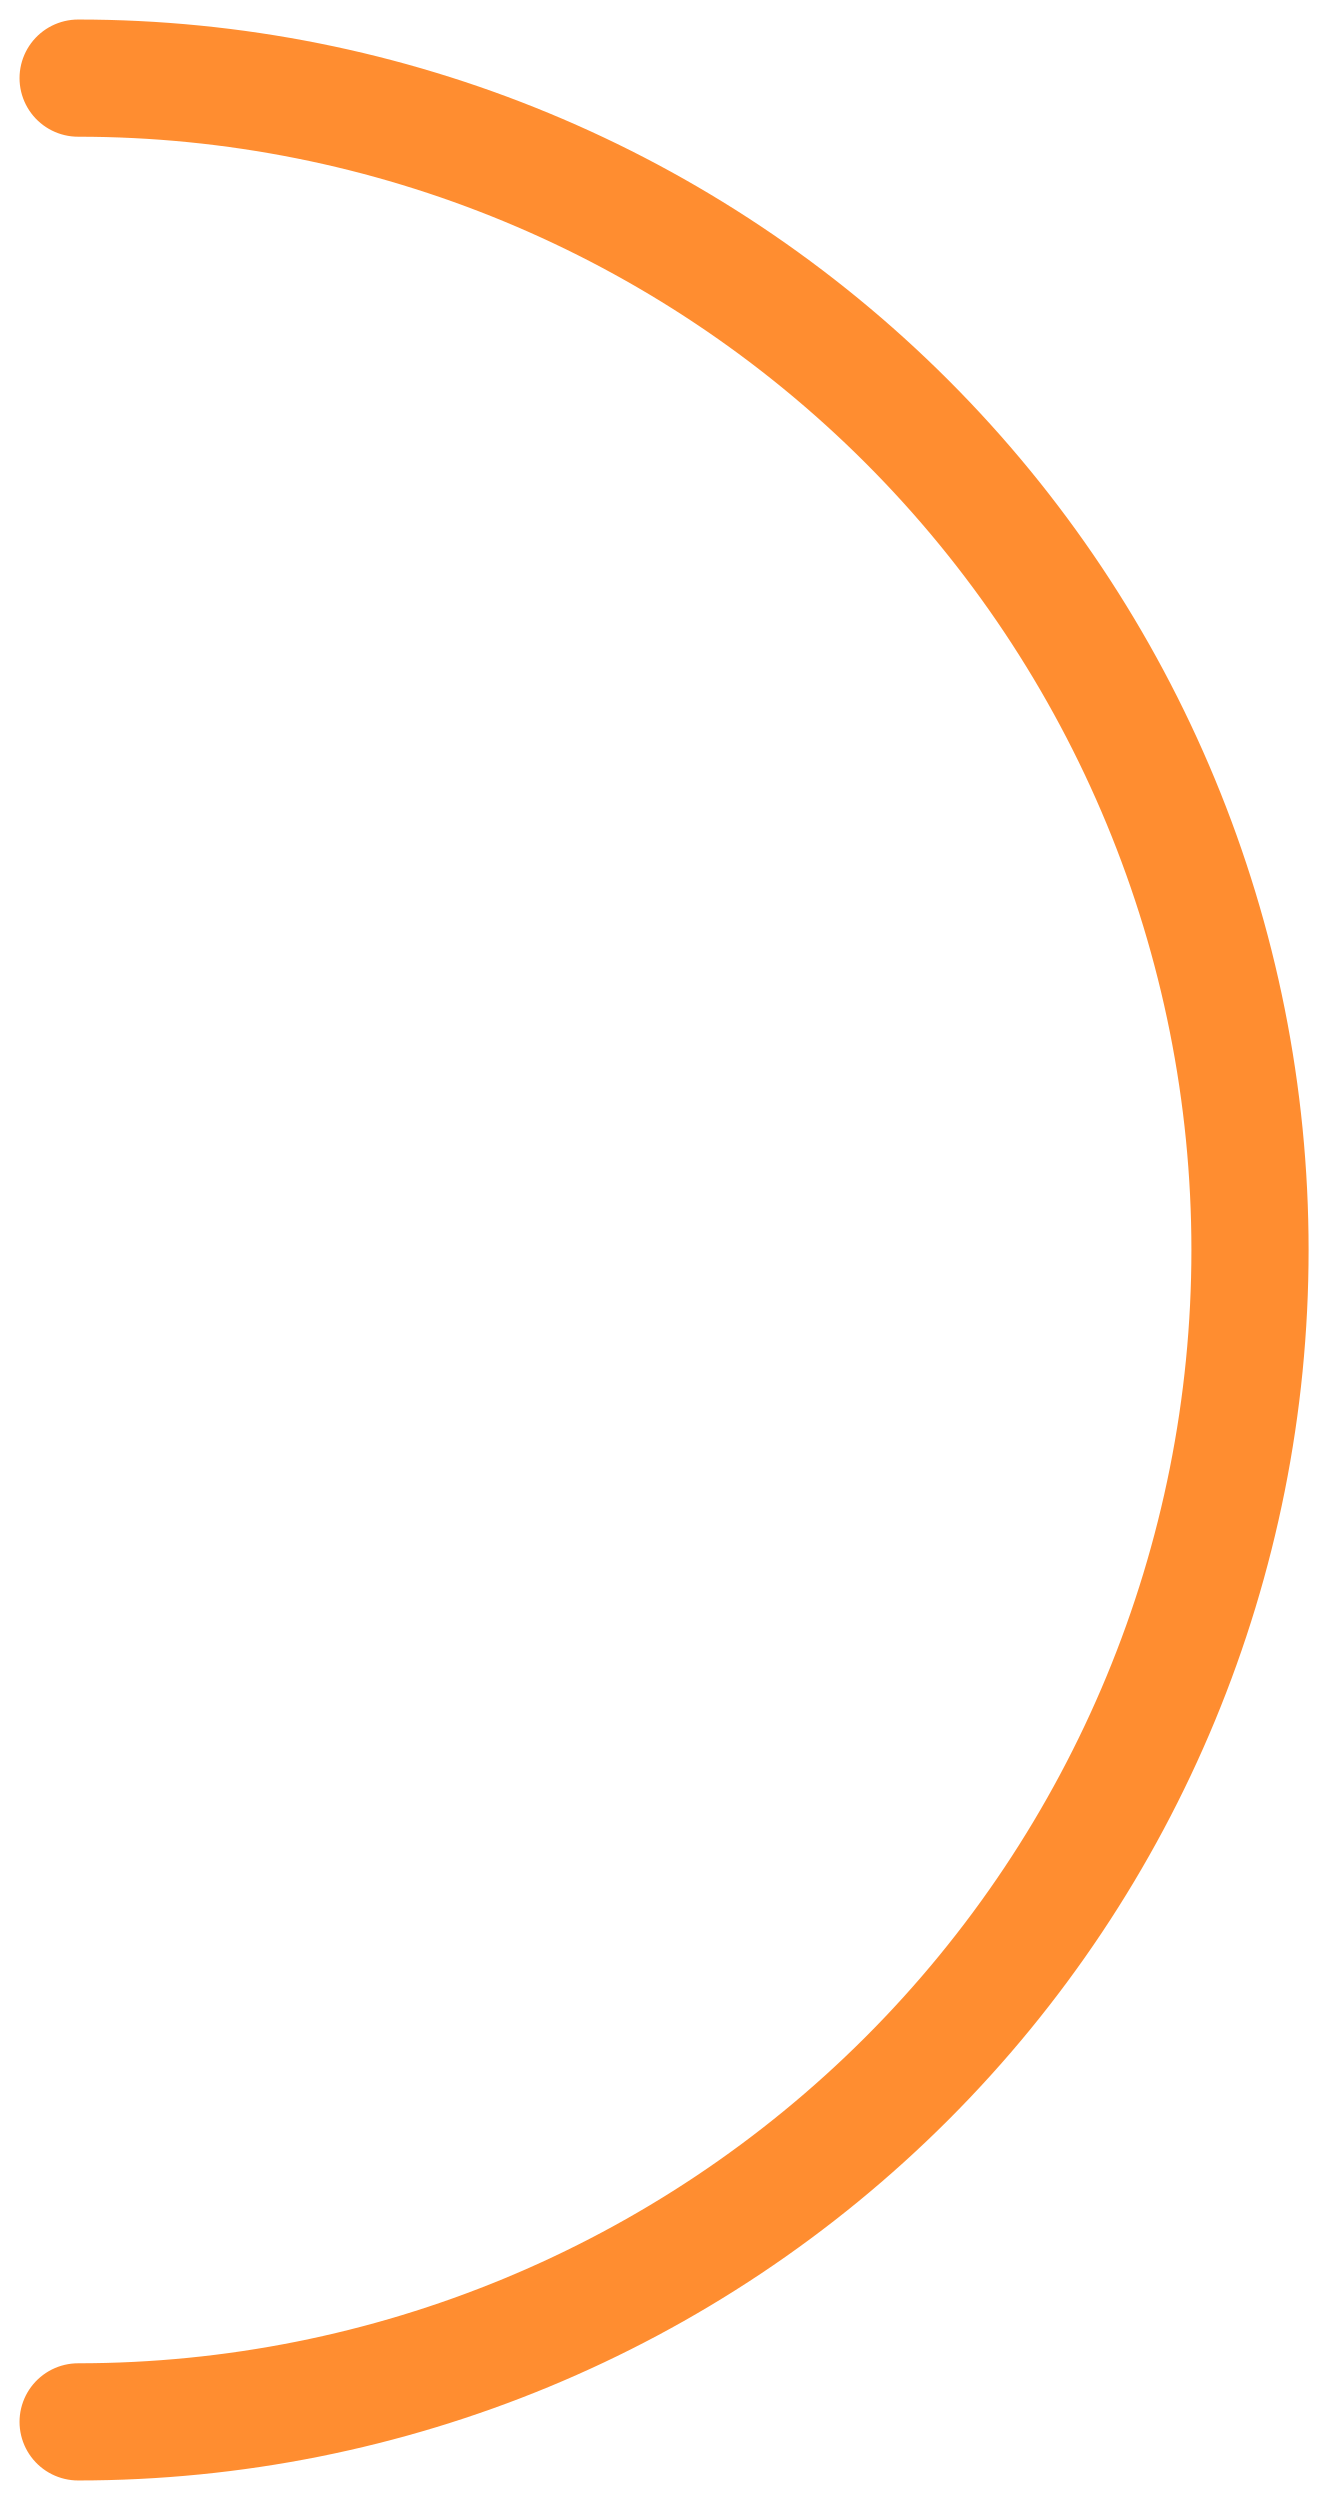
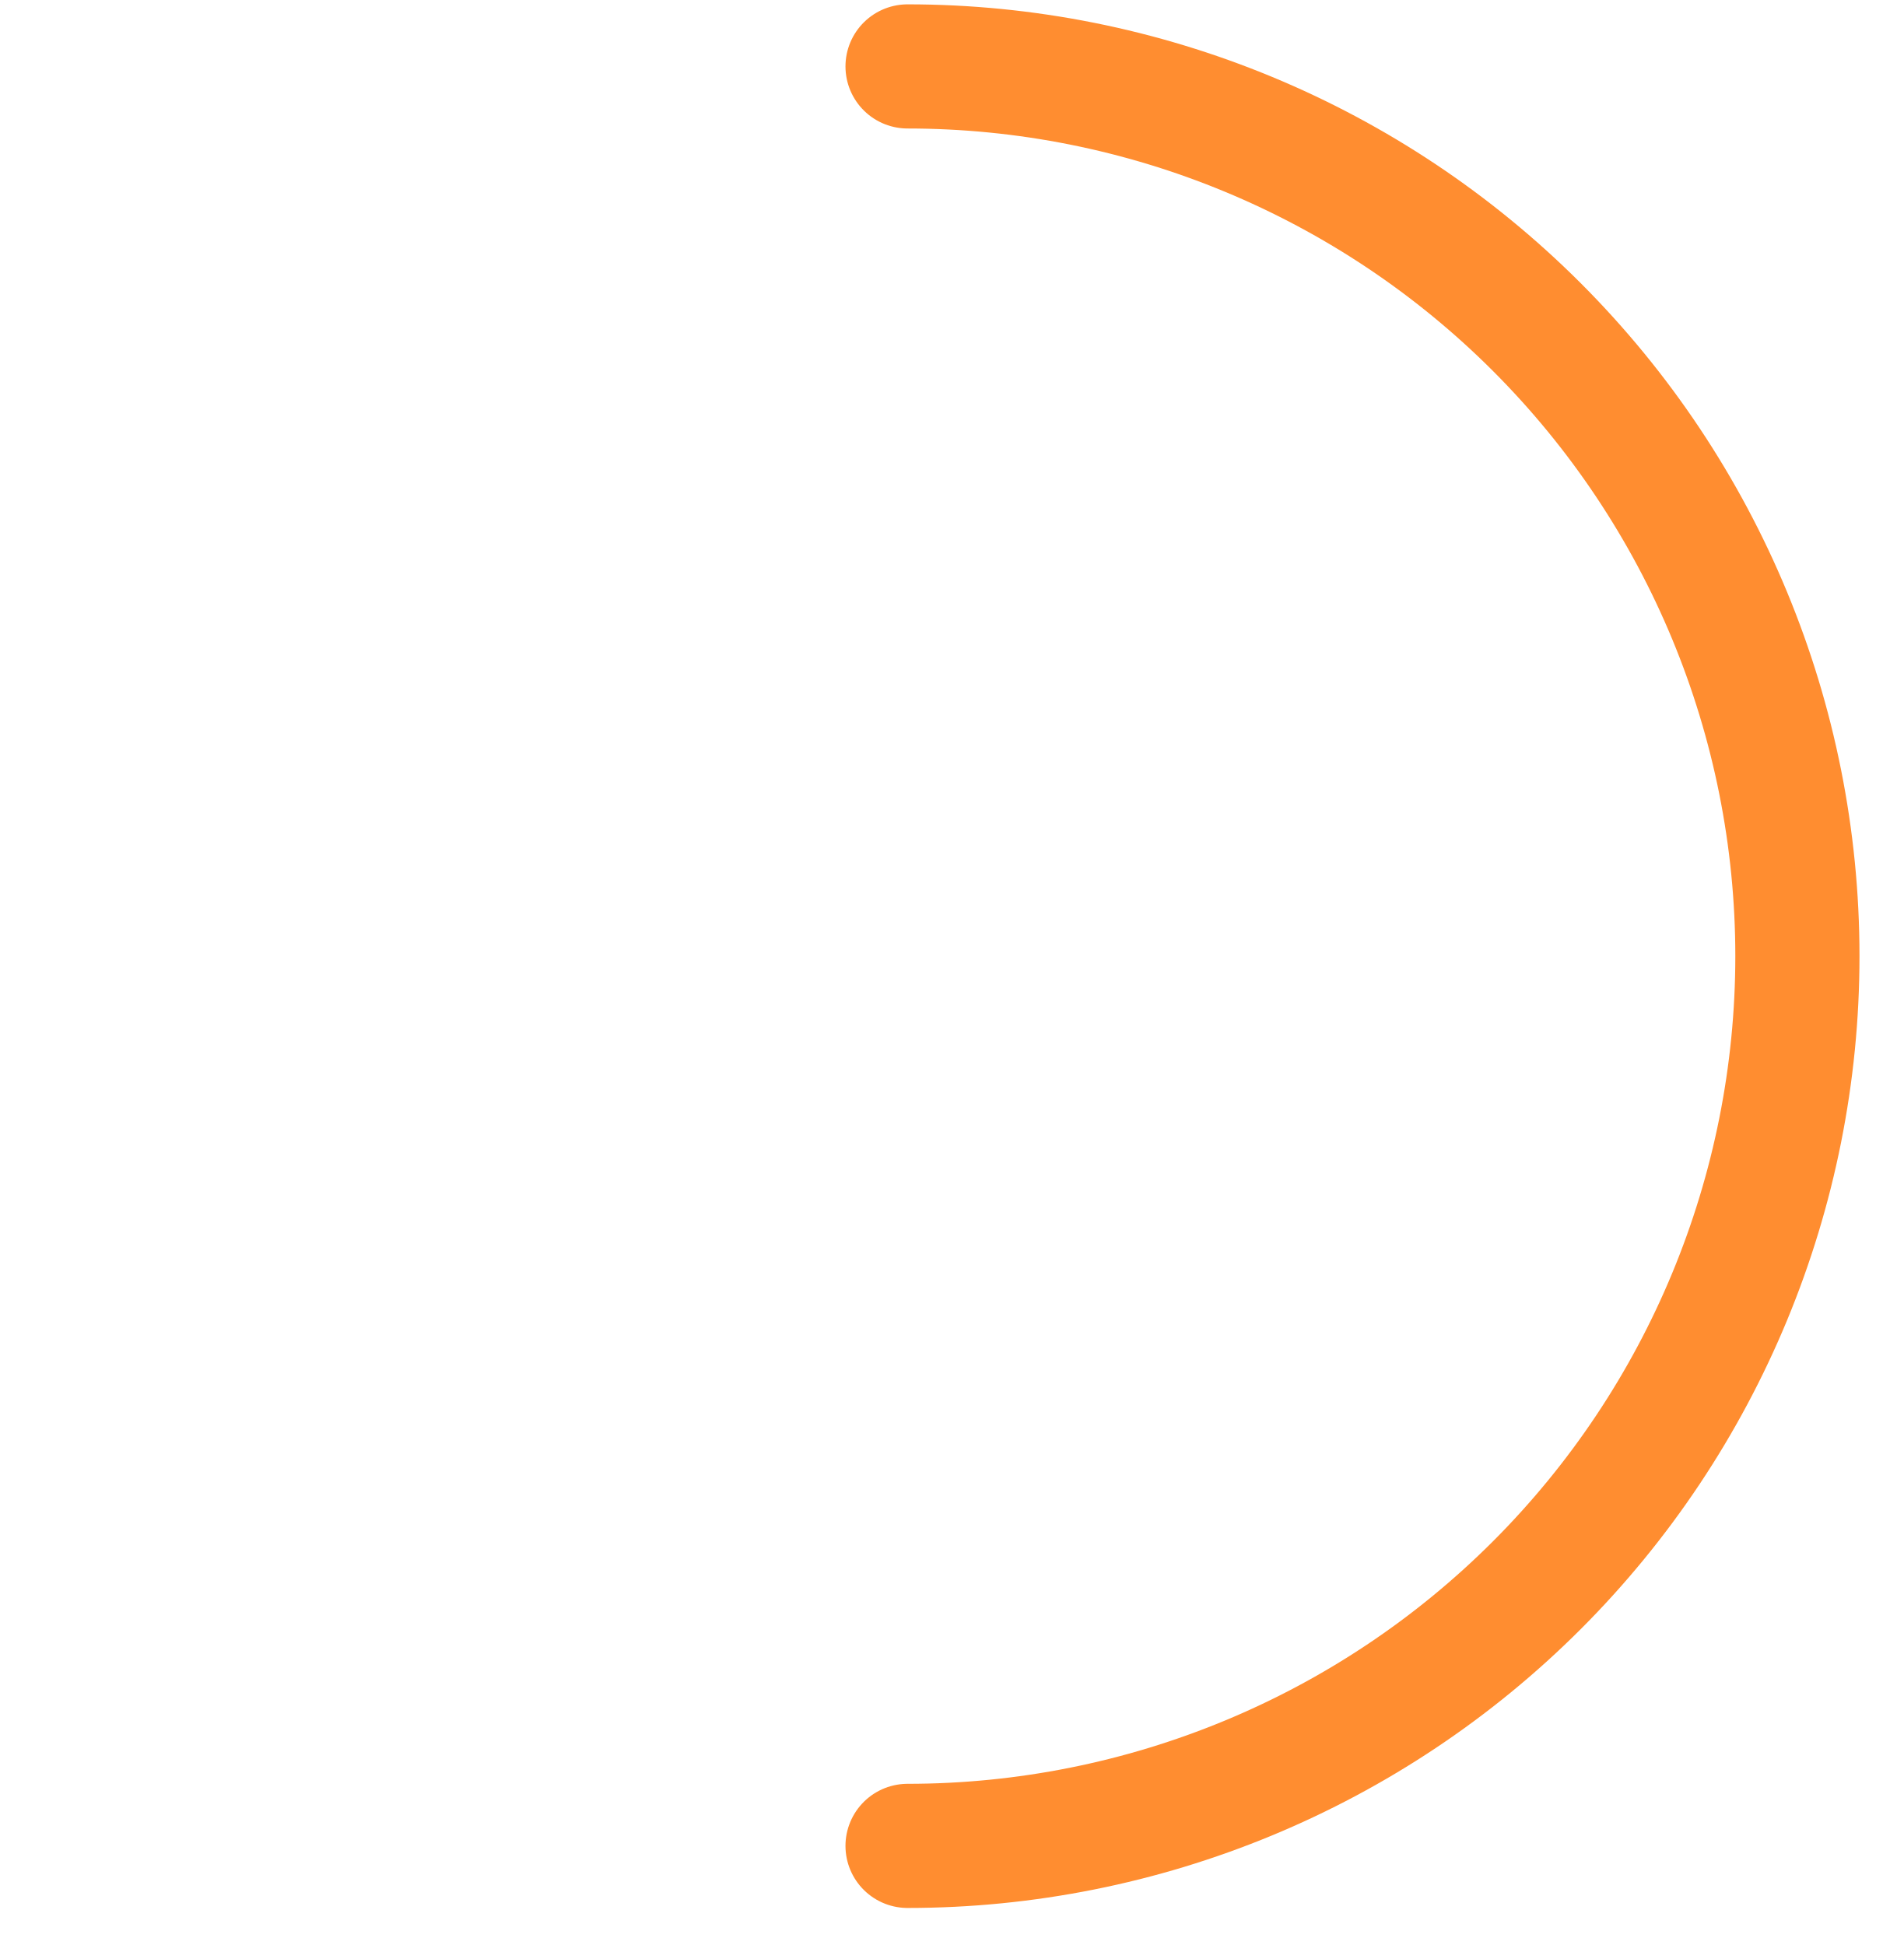
- <svg xmlns="http://www.w3.org/2000/svg" width="34" height="64" viewBox="0 0 34 64" fill="none">
-   <path d="M2 62C9.956 62 17.587 58.839 23.213 53.213C28.839 47.587 32 39.956 32 32C32 24.044 28.839 16.413 23.213 10.787C17.587 5.161 9.957 2 2 2" stroke="#FF8D30" stroke-width="3" stroke-linecap="round" />
+ <svg xmlns="http://www.w3.org/2000/svg" width="46" height="47" viewBox="0 0 46 47" fill="none">
+   <path d="M21.928 1.605C27.63 1.605 33.099 3.87 37.131 7.902C41.163 11.934 43.428 17.403 43.428 23.105C43.428 28.807 41.163 34.276 37.131 38.308C33.099 42.34 27.63 44.605 21.928 44.605" stroke="#FF8D30" stroke-width="3" stroke-linecap="round" />
</svg>
